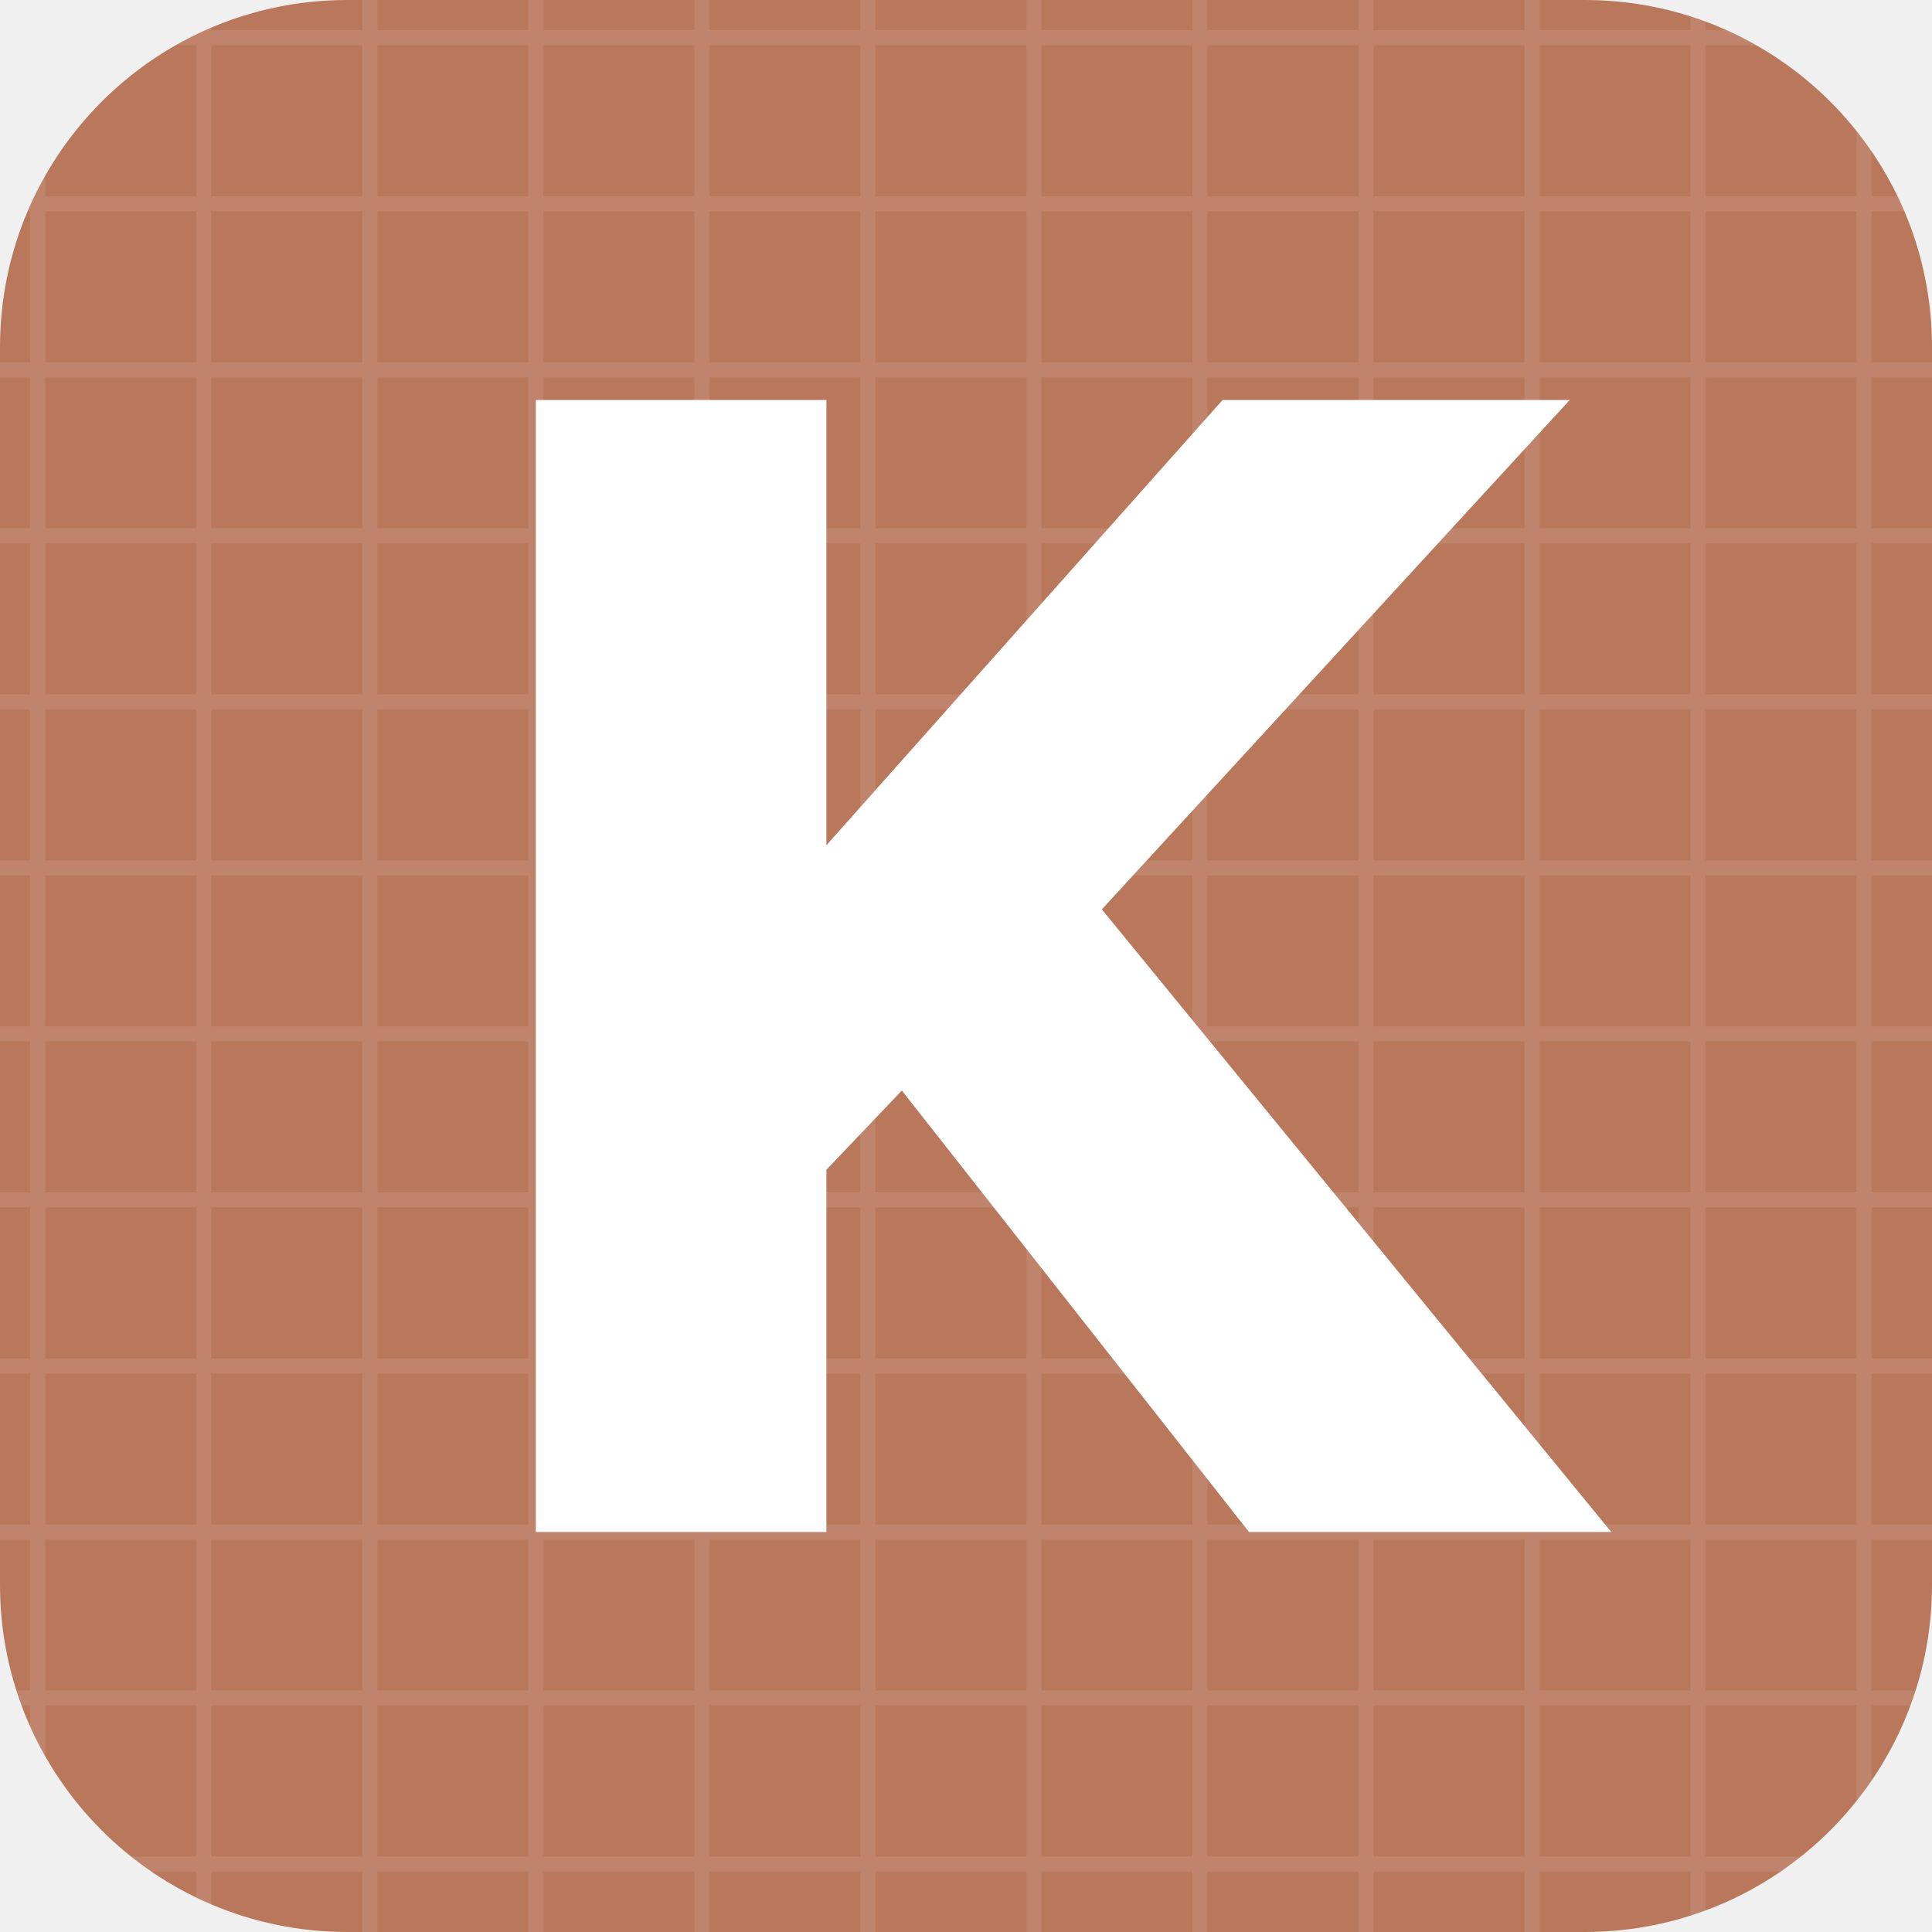
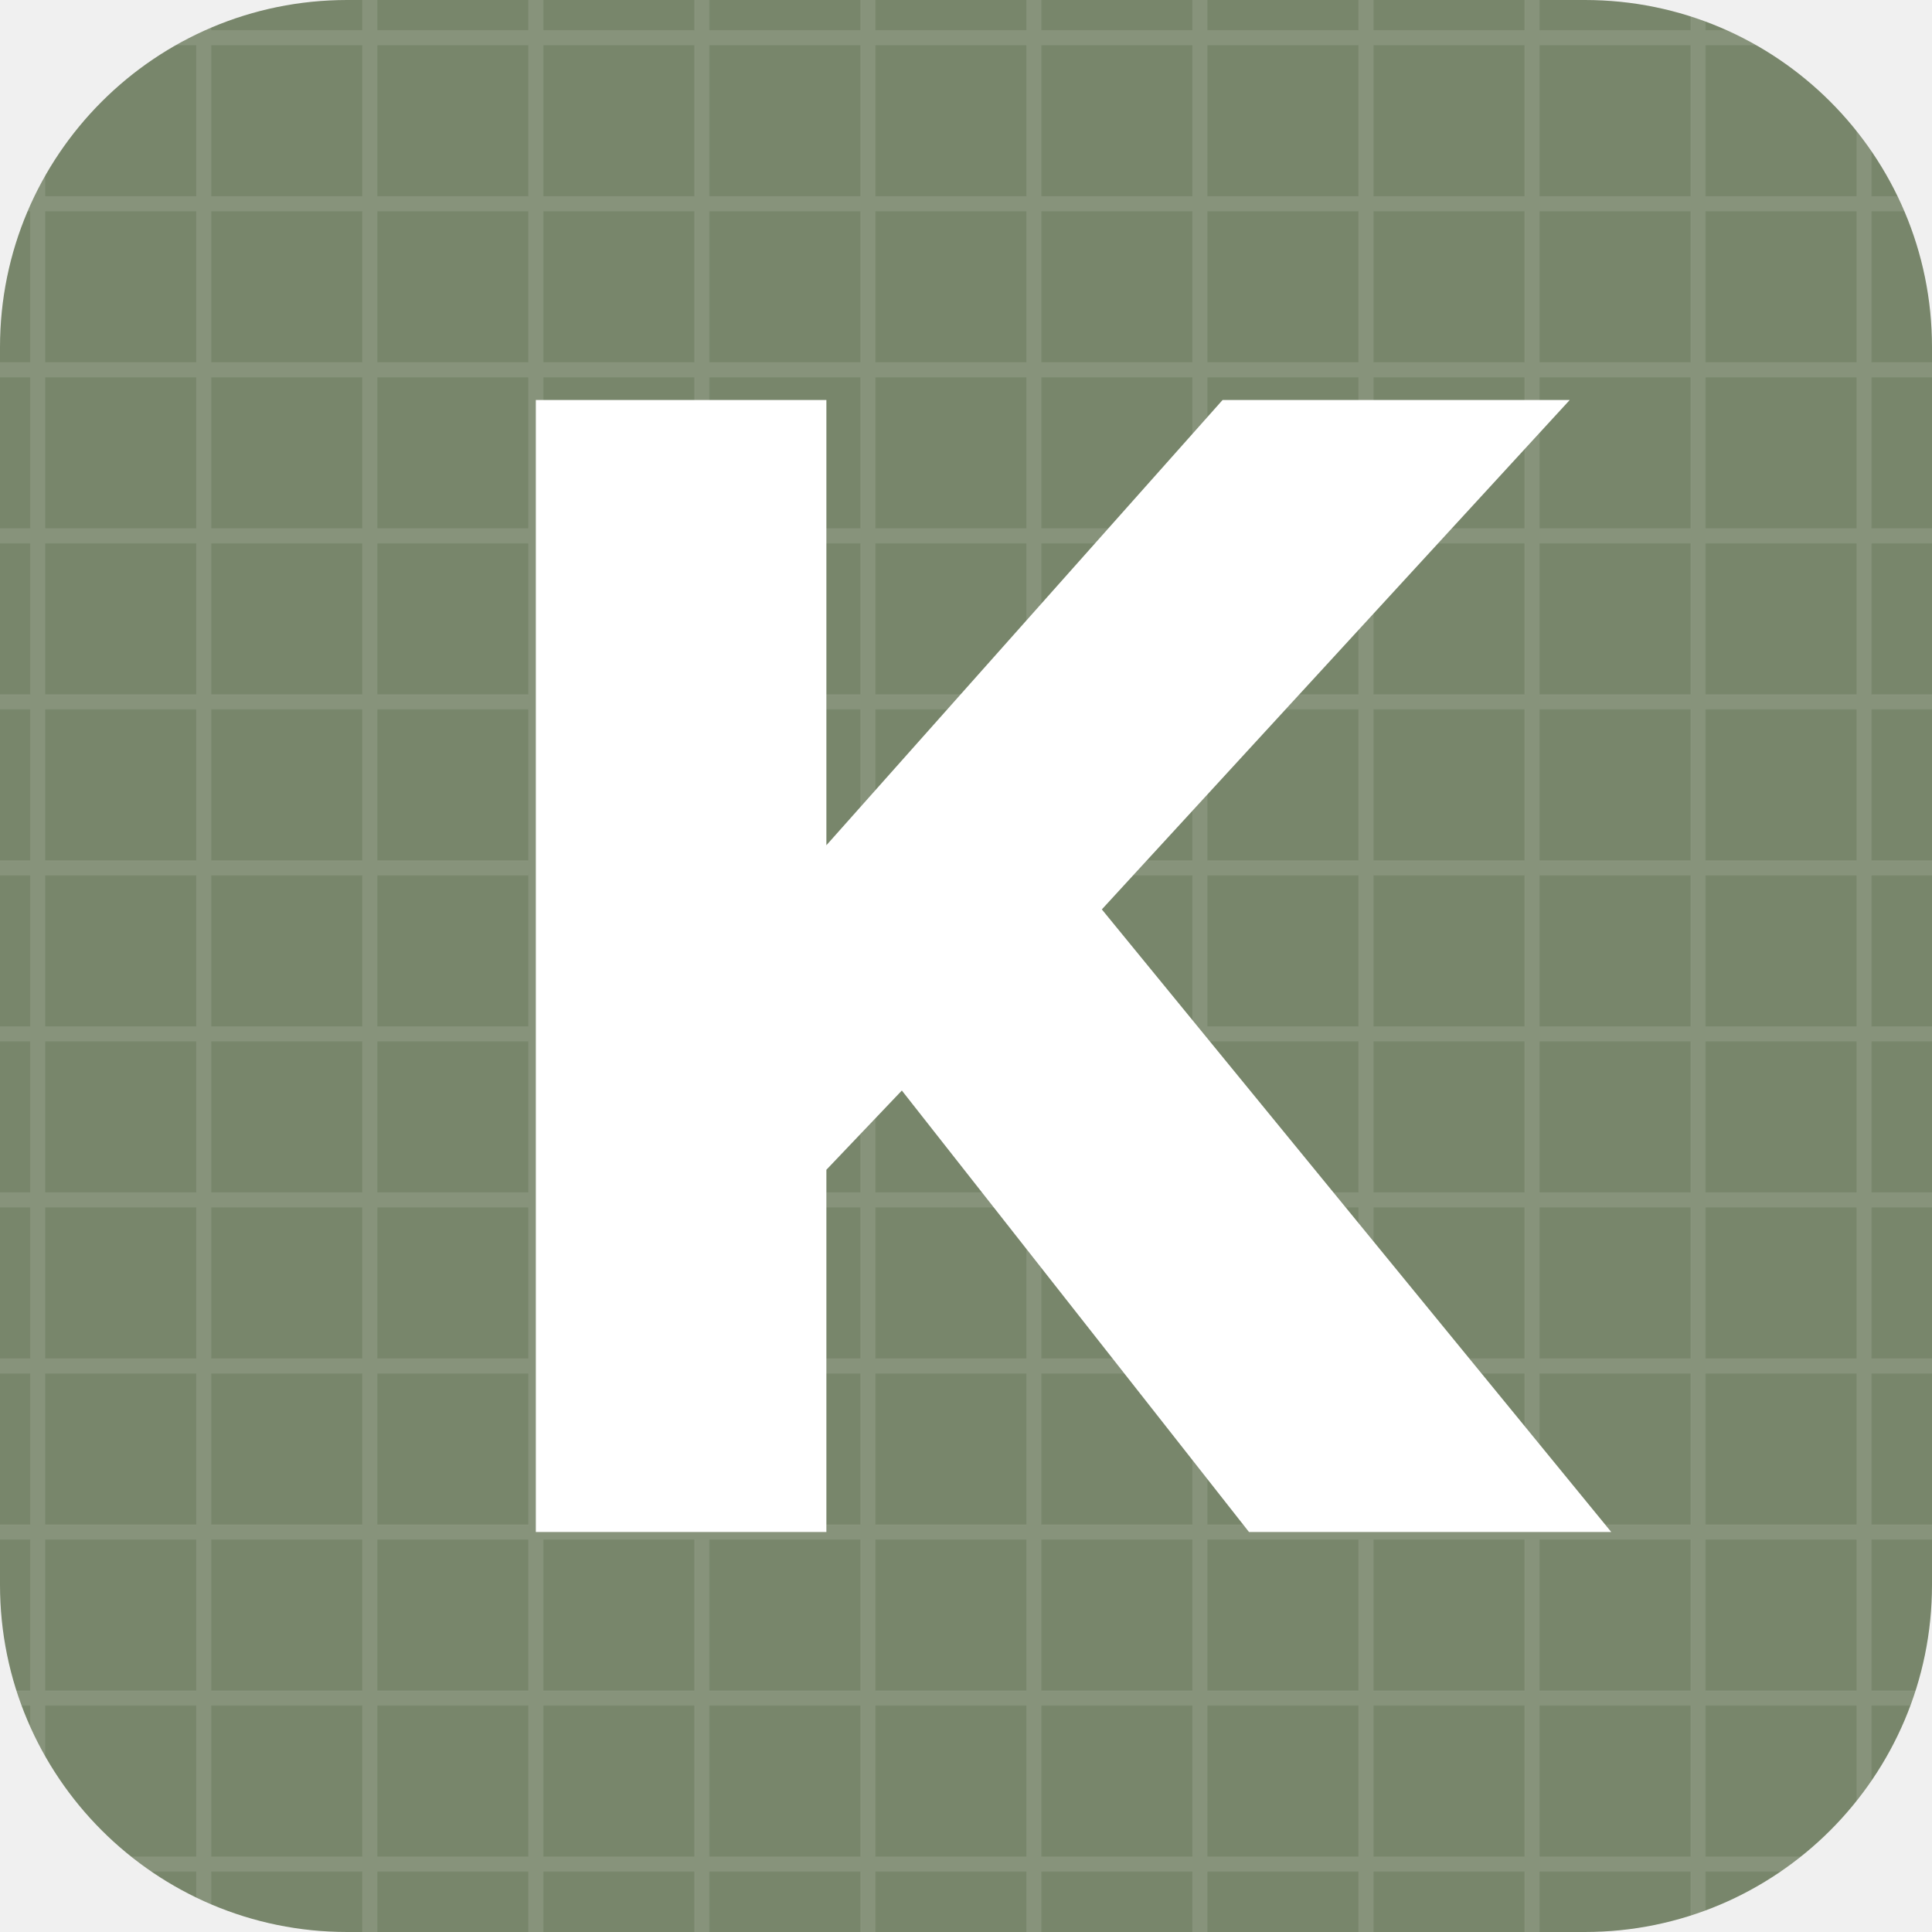
<svg xmlns="http://www.w3.org/2000/svg" viewBox="0 0 512 512">
  <defs>
    <pattern id="w" width="44" height="44" patternUnits="userSpaceOnUse">
-       <path d="M0 0h44v44H0z" fill="#b9785c" />
-       <path d="M0 10h44M10 0v44" stroke="#fff" stroke-opacity=".09" stroke-width="4" />
+       <path d="M0 0h44v44H0z" fill="#78866b" />
+       <path d="M0 10h44M10 0v44" stroke="#fff" stroke-opacity=".11" stroke-width="4" />
    </pattern>
  </defs>
  <rect width="512" height="512" rx="92" fill="url(#w)" />
  <path d="M142 106h77v118l105-118h92L292 241l135 165h-96L239 289l-20 21v96h-77z" fill="#fff" />
</svg>
